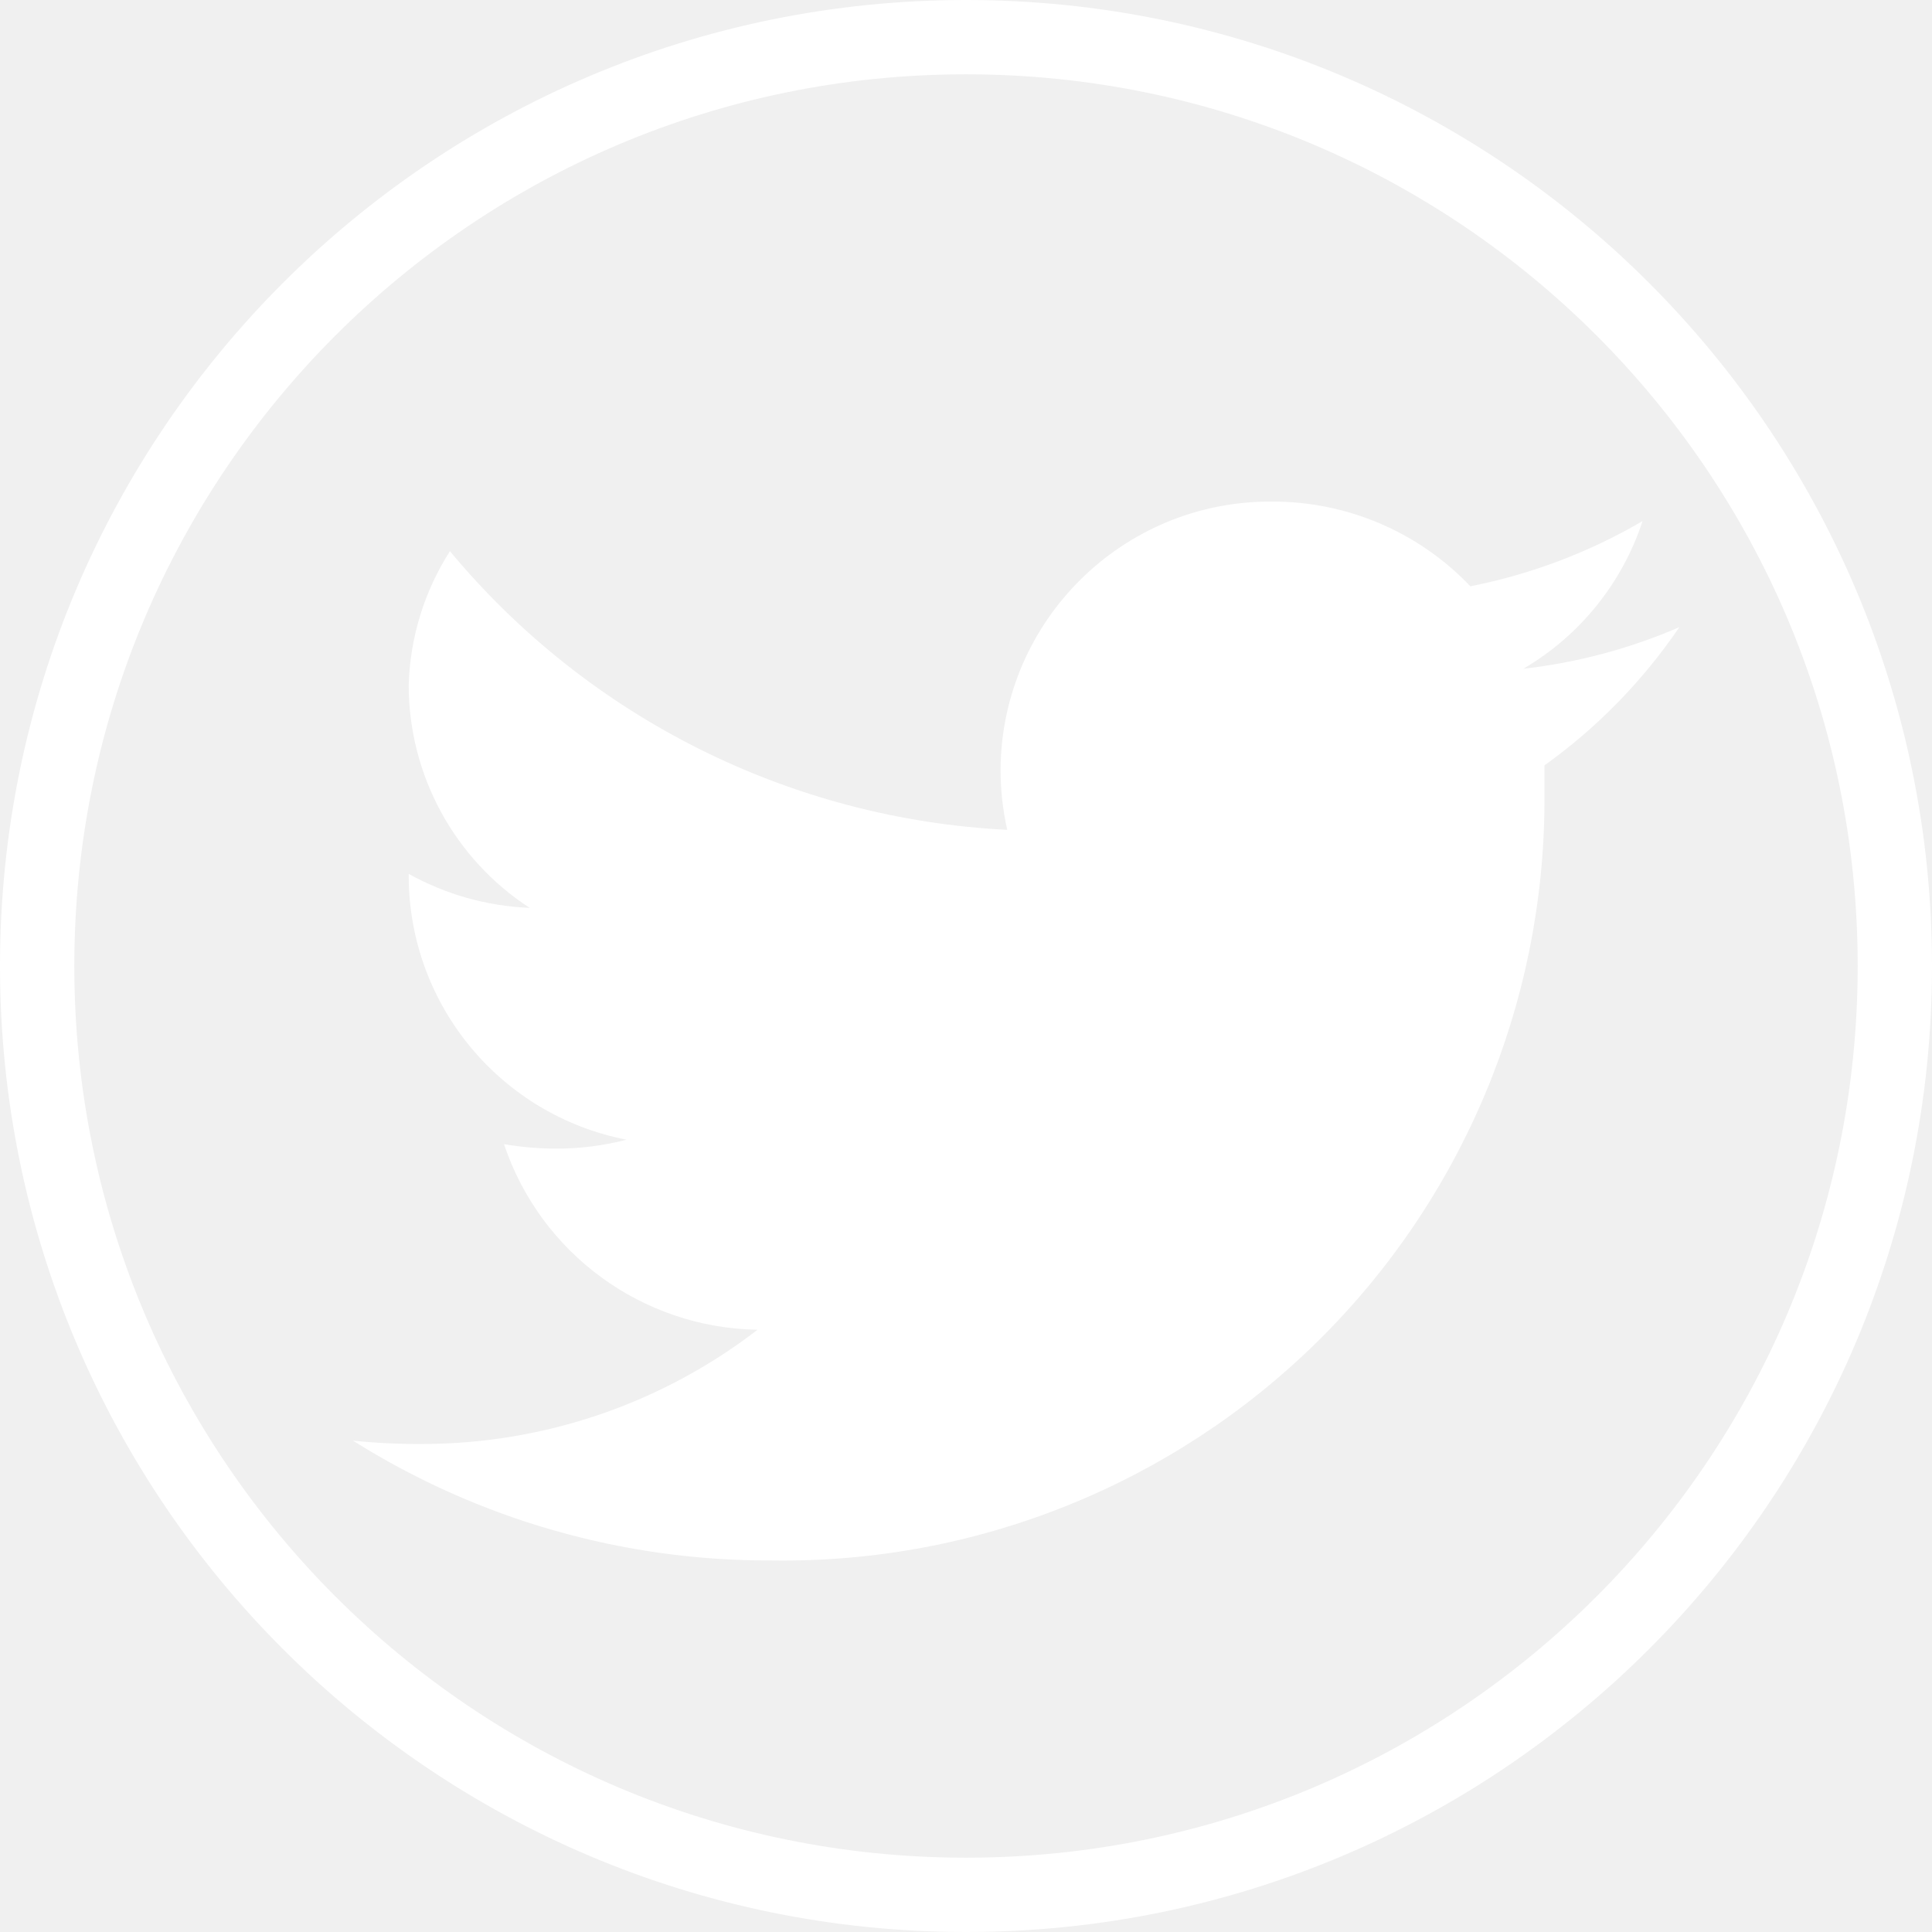
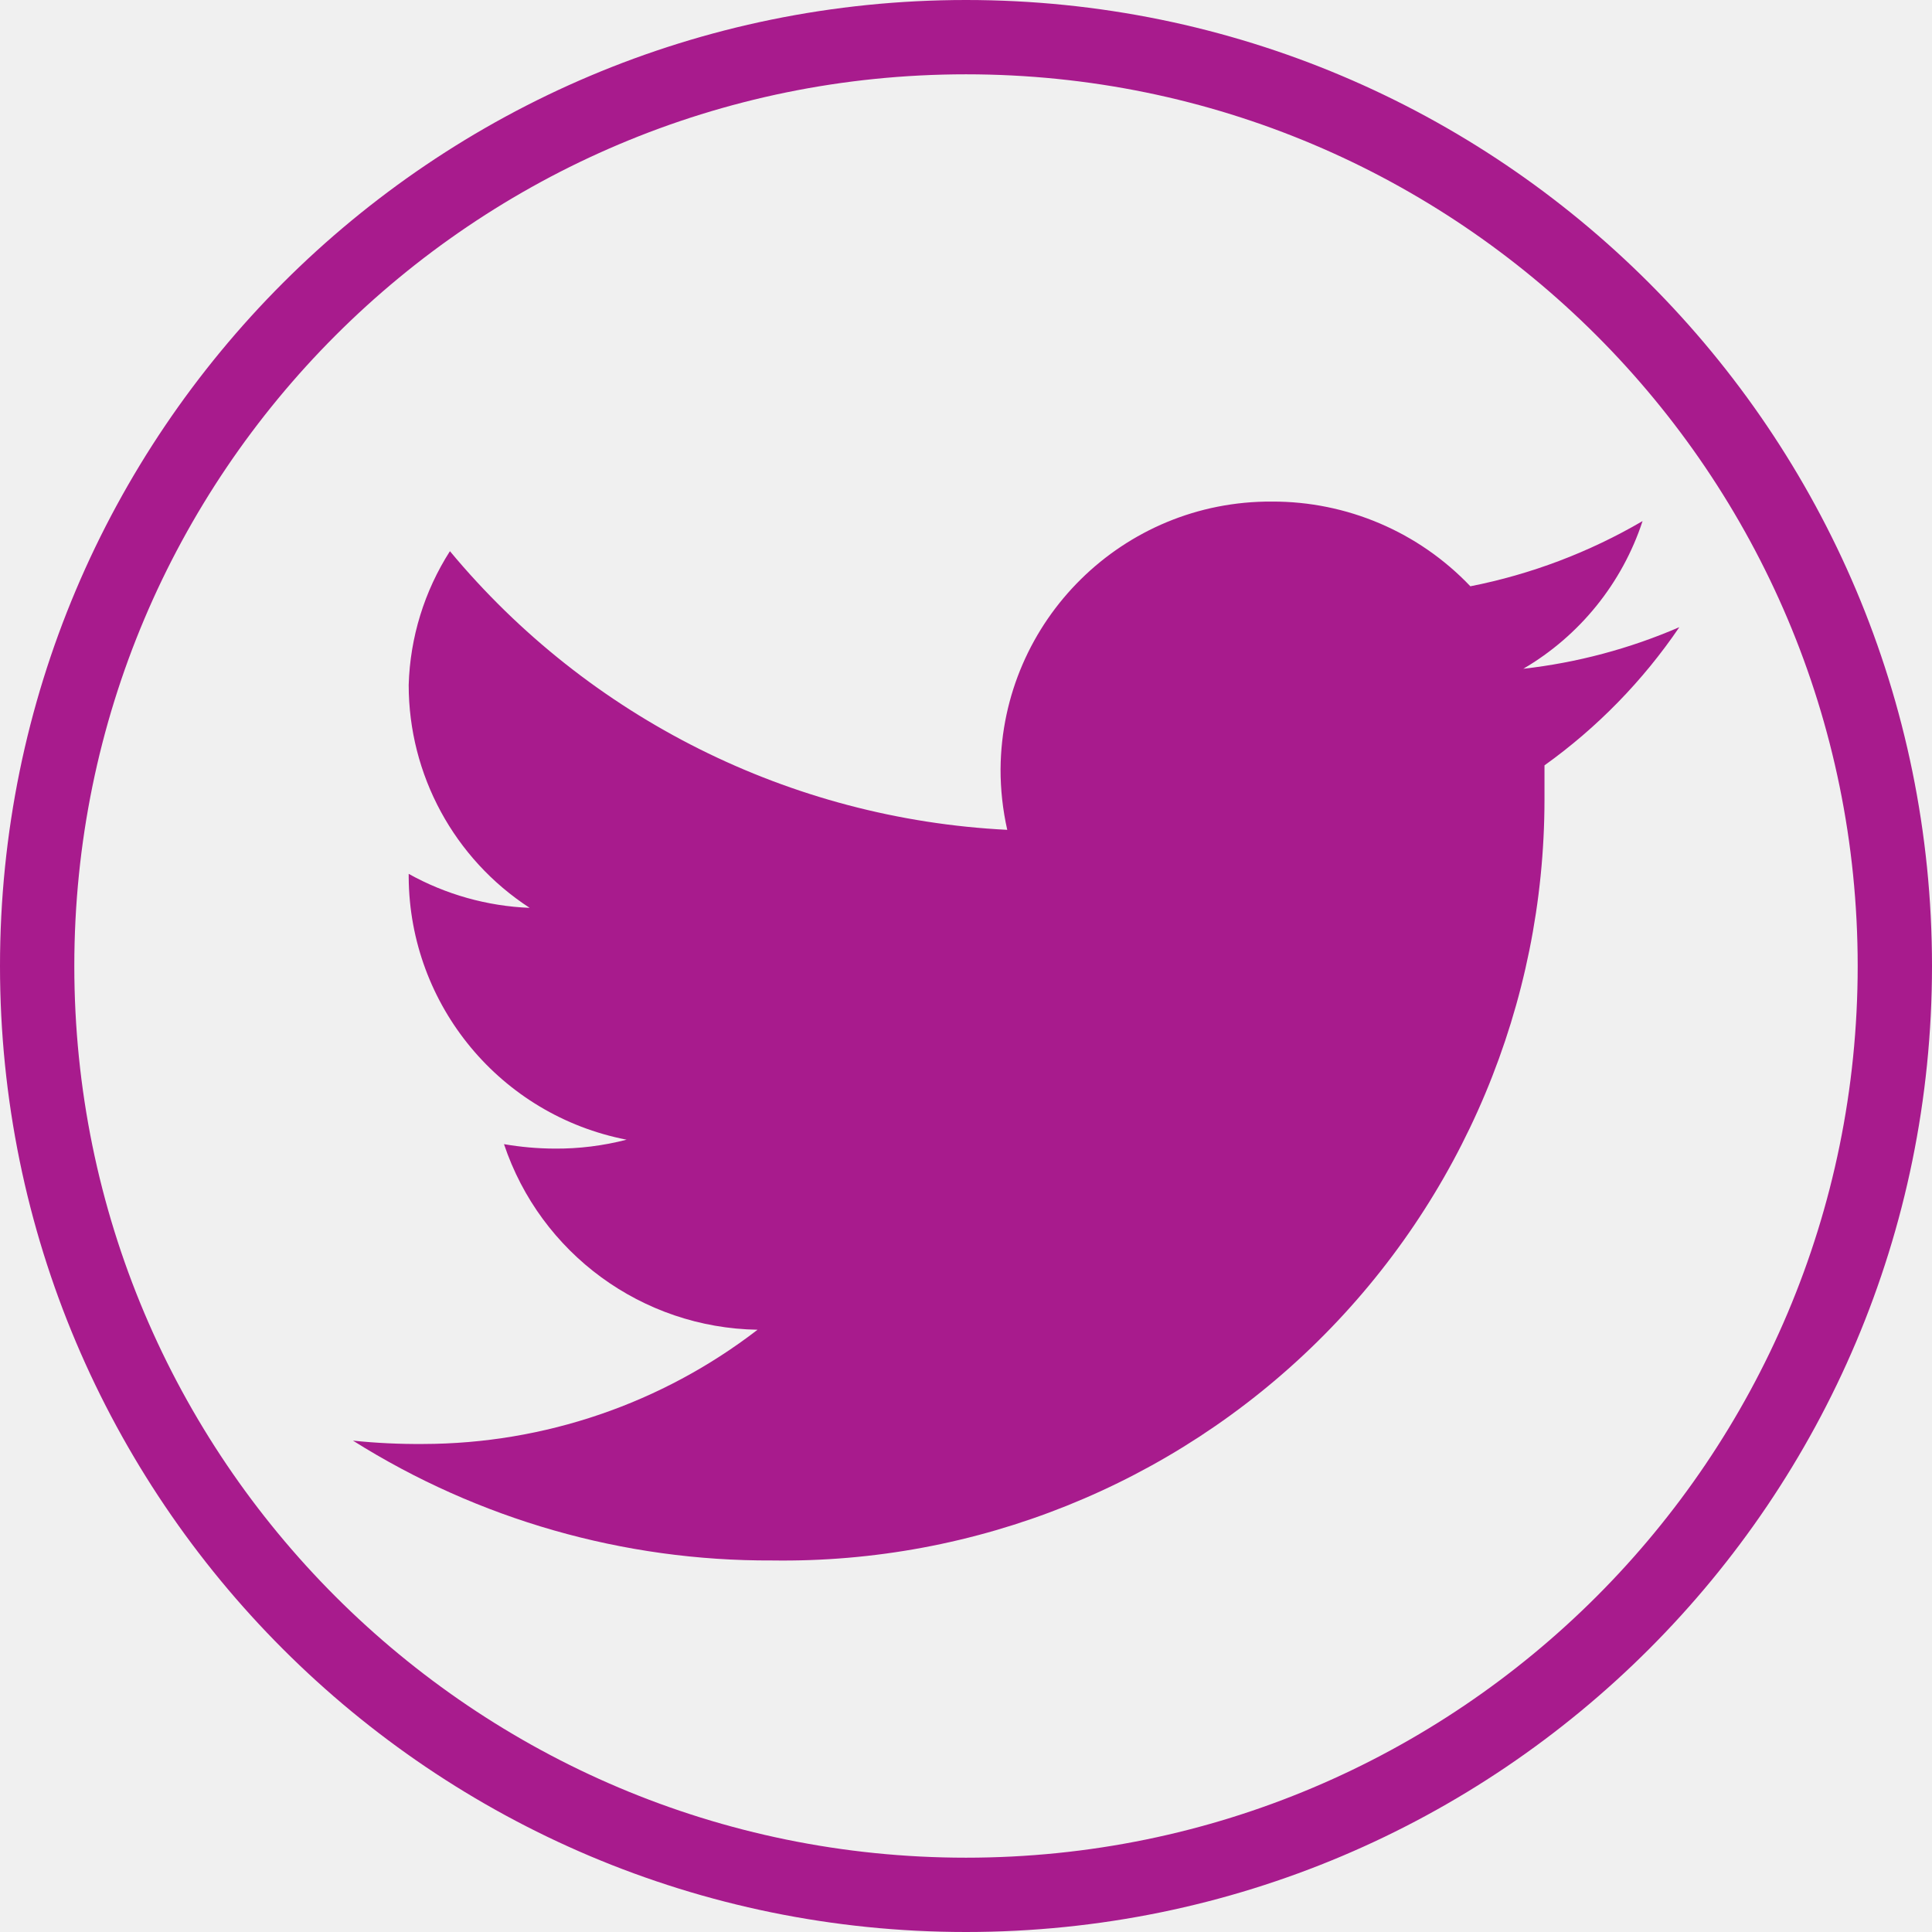
<svg xmlns="http://www.w3.org/2000/svg" width="52" height="52" viewBox="0 0 52 52">
  <defs>
    <style>
      .cls-1 {
        fill: none;
-         stroke: #fff;
+         stroke: #a81b8d;
        stroke-width: 2px;
      }

      .cls-2 {
-         fill: #fff;
+         fill: #a81b8d;
      }
    </style>
  </defs>
-   <g id="twetter" transform="translate(6 1)">
+   <g id="media-twetter" transform="translate(6 1)">
    <g id="图层_3" data-name="图层 3">
      <rect id="矩形_16" data-name="矩形 16" class="cls-1" width="50" height="50" rx="25" transform="translate(-5)" />
    </g>
    <g id="Icons" transform="translate(4.5 7.5)">
      <path id="路径_6" data-name="路径 6" class="cls-2" d="M37.71,5.525A14.9,14.9,0,0,1,33.075,7.28,7.335,7.335,0,0,0,27.735,5a7.26,7.26,0,0,0-7.305,7.2,7.38,7.38,0,0,0,.18,1.635,20.85,20.85,0,0,1-15-7.5,7.065,7.065,0,0,0-1.11,3.6,7.156,7.156,0,0,0,3.256,6A7.29,7.29,0,0,1,4.5,15.02v.09a7.245,7.245,0,0,0,5.865,7.065,7.5,7.5,0,0,1-1.935.24,8.25,8.25,0,0,1-1.365-.12A7.32,7.32,0,0,0,13.89,27.29a14.79,14.79,0,0,1-9,3.075A16.964,16.964,0,0,1,3,30.275,21,21,0,0,0,14.28,33.5,20.49,20.49,0,0,0,35.07,13.025V12.1a14.82,14.82,0,0,0,3.63-3.72A14.73,14.73,0,0,1,34.5,9.5,7.215,7.215,0,0,0,37.71,5.525Z" transform="translate(-4 0)" />
    </g>
  </g>
</svg>
